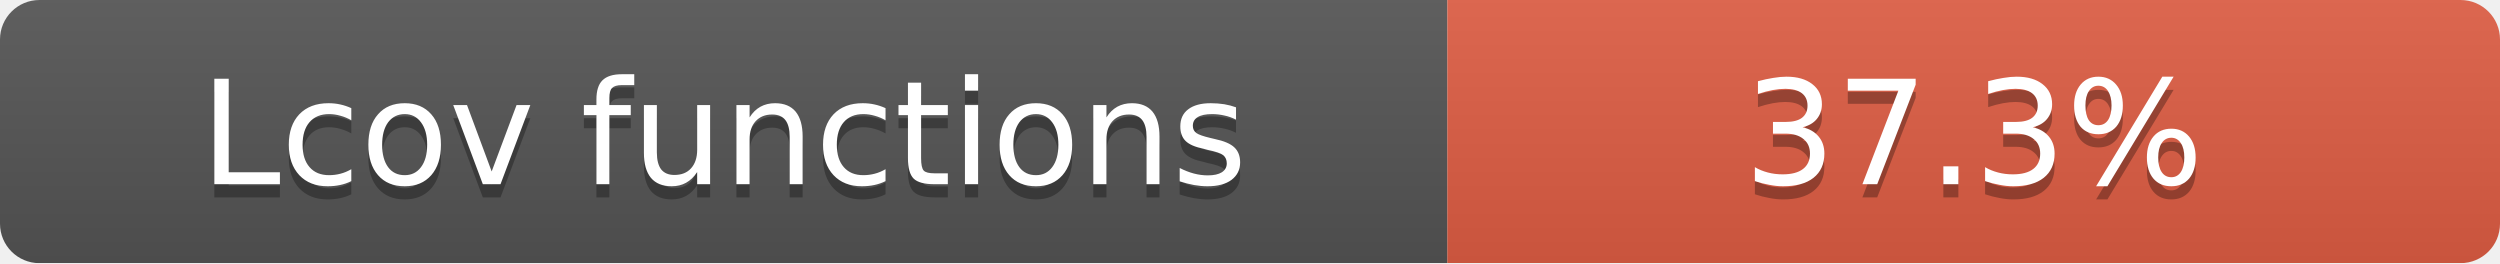
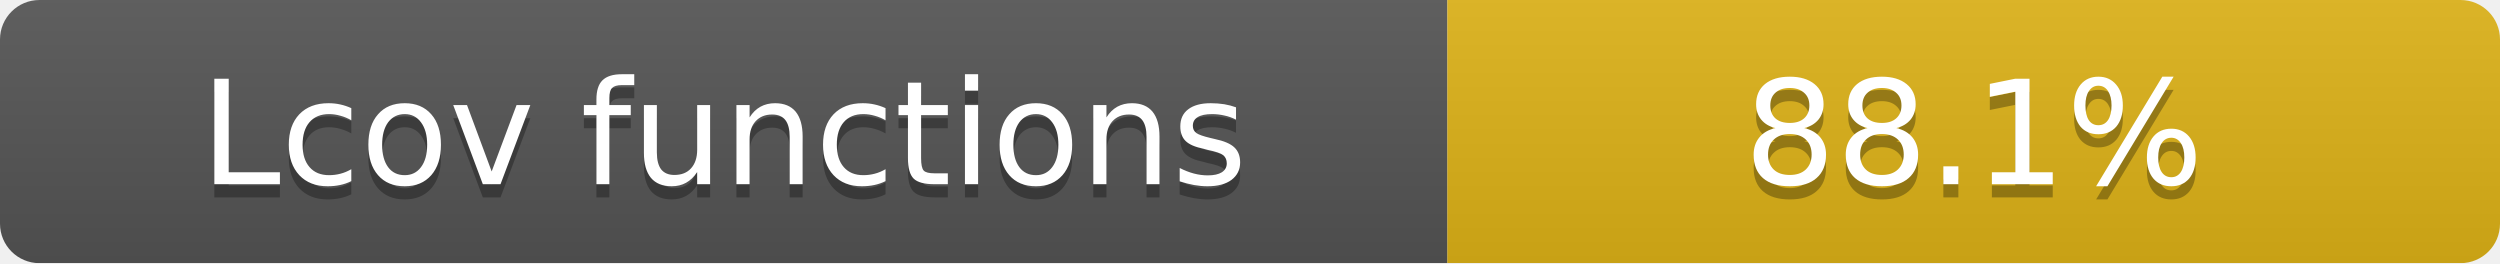
<svg xmlns="http://www.w3.org/2000/svg" width="190" height="20">
  <linearGradient id="b" x2="0" y2="100%">
    <stop offset="0" stop-color="#bbb" stop-opacity=".1" />
    <stop offset="1" stop-opacity=".1" />
  </linearGradient>
  <mask id="a">
    <rect width="190" height="20" rx="3" fill="#fff" />
  </mask>
  <g mask="url(#a)">
    <path fill="#555" d="M0 0h110v20H0z" />
-     <path fill="#e05d44" d="M110 0h110v20H110z" />
+     <path fill="#dfb317" d="M110 0h110v20H110z" />
    <path fill="url(#b)" d="M0 0h190v20H0z" />
  </g>
  <g fill="#fff" text-anchor="middle" font-family="DejaVu Sans,Verdana,Geneva,sans-serif" font-size="11">
-     <text x="55" y="15" fill="#010101" fill-opacity=".3"> Lcov functions </text>
-     <text x="55" y="14"> Lcov functions </text>
-     <text x="150" y="15" fill="#010101" fill-opacity=".3"> 37.3% </text>
-     <text x="150" y="14"> 37.3% </text>
+     <text x="55" y="15" fill="#010101" fill-opacity=".3">Lcov functions</text>
+     <text x="55" y="14">Lcov functions</text>
+     <text x="150" y="15" fill="#010101" fill-opacity=".3">88.1%</text>
+     <text x="150" y="14">88.1%</text>
  </g>
</svg>
